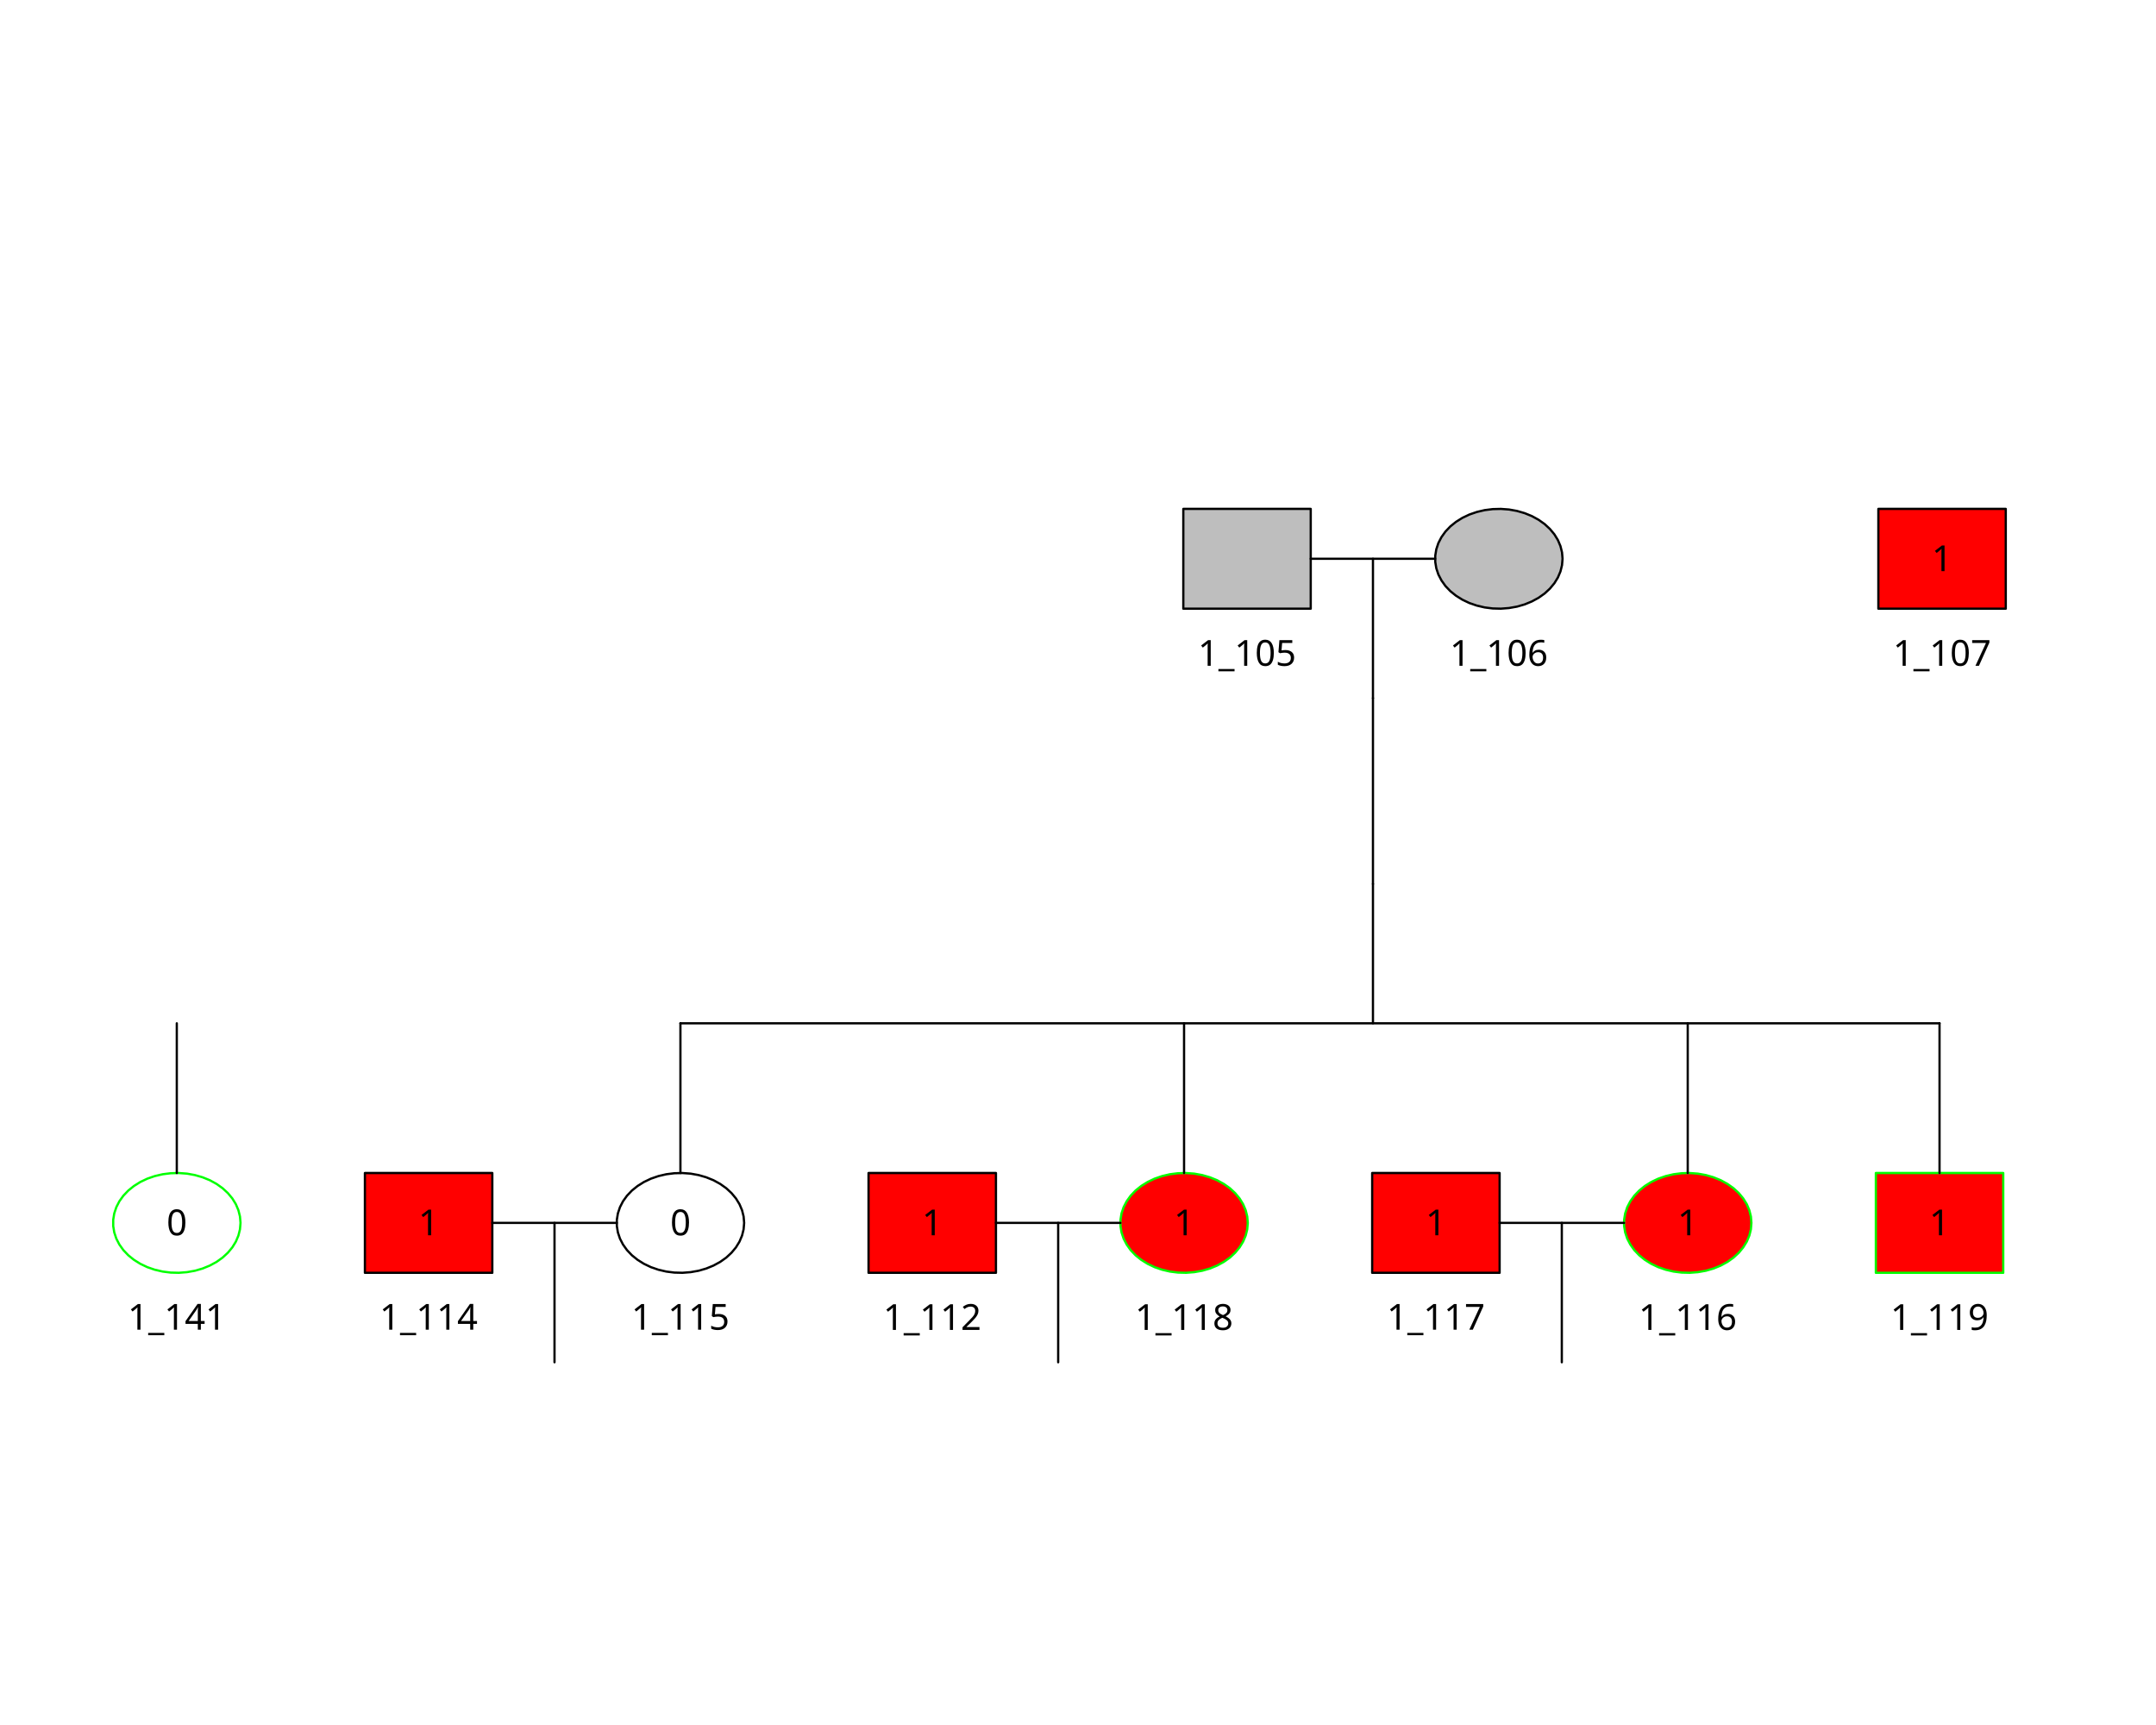
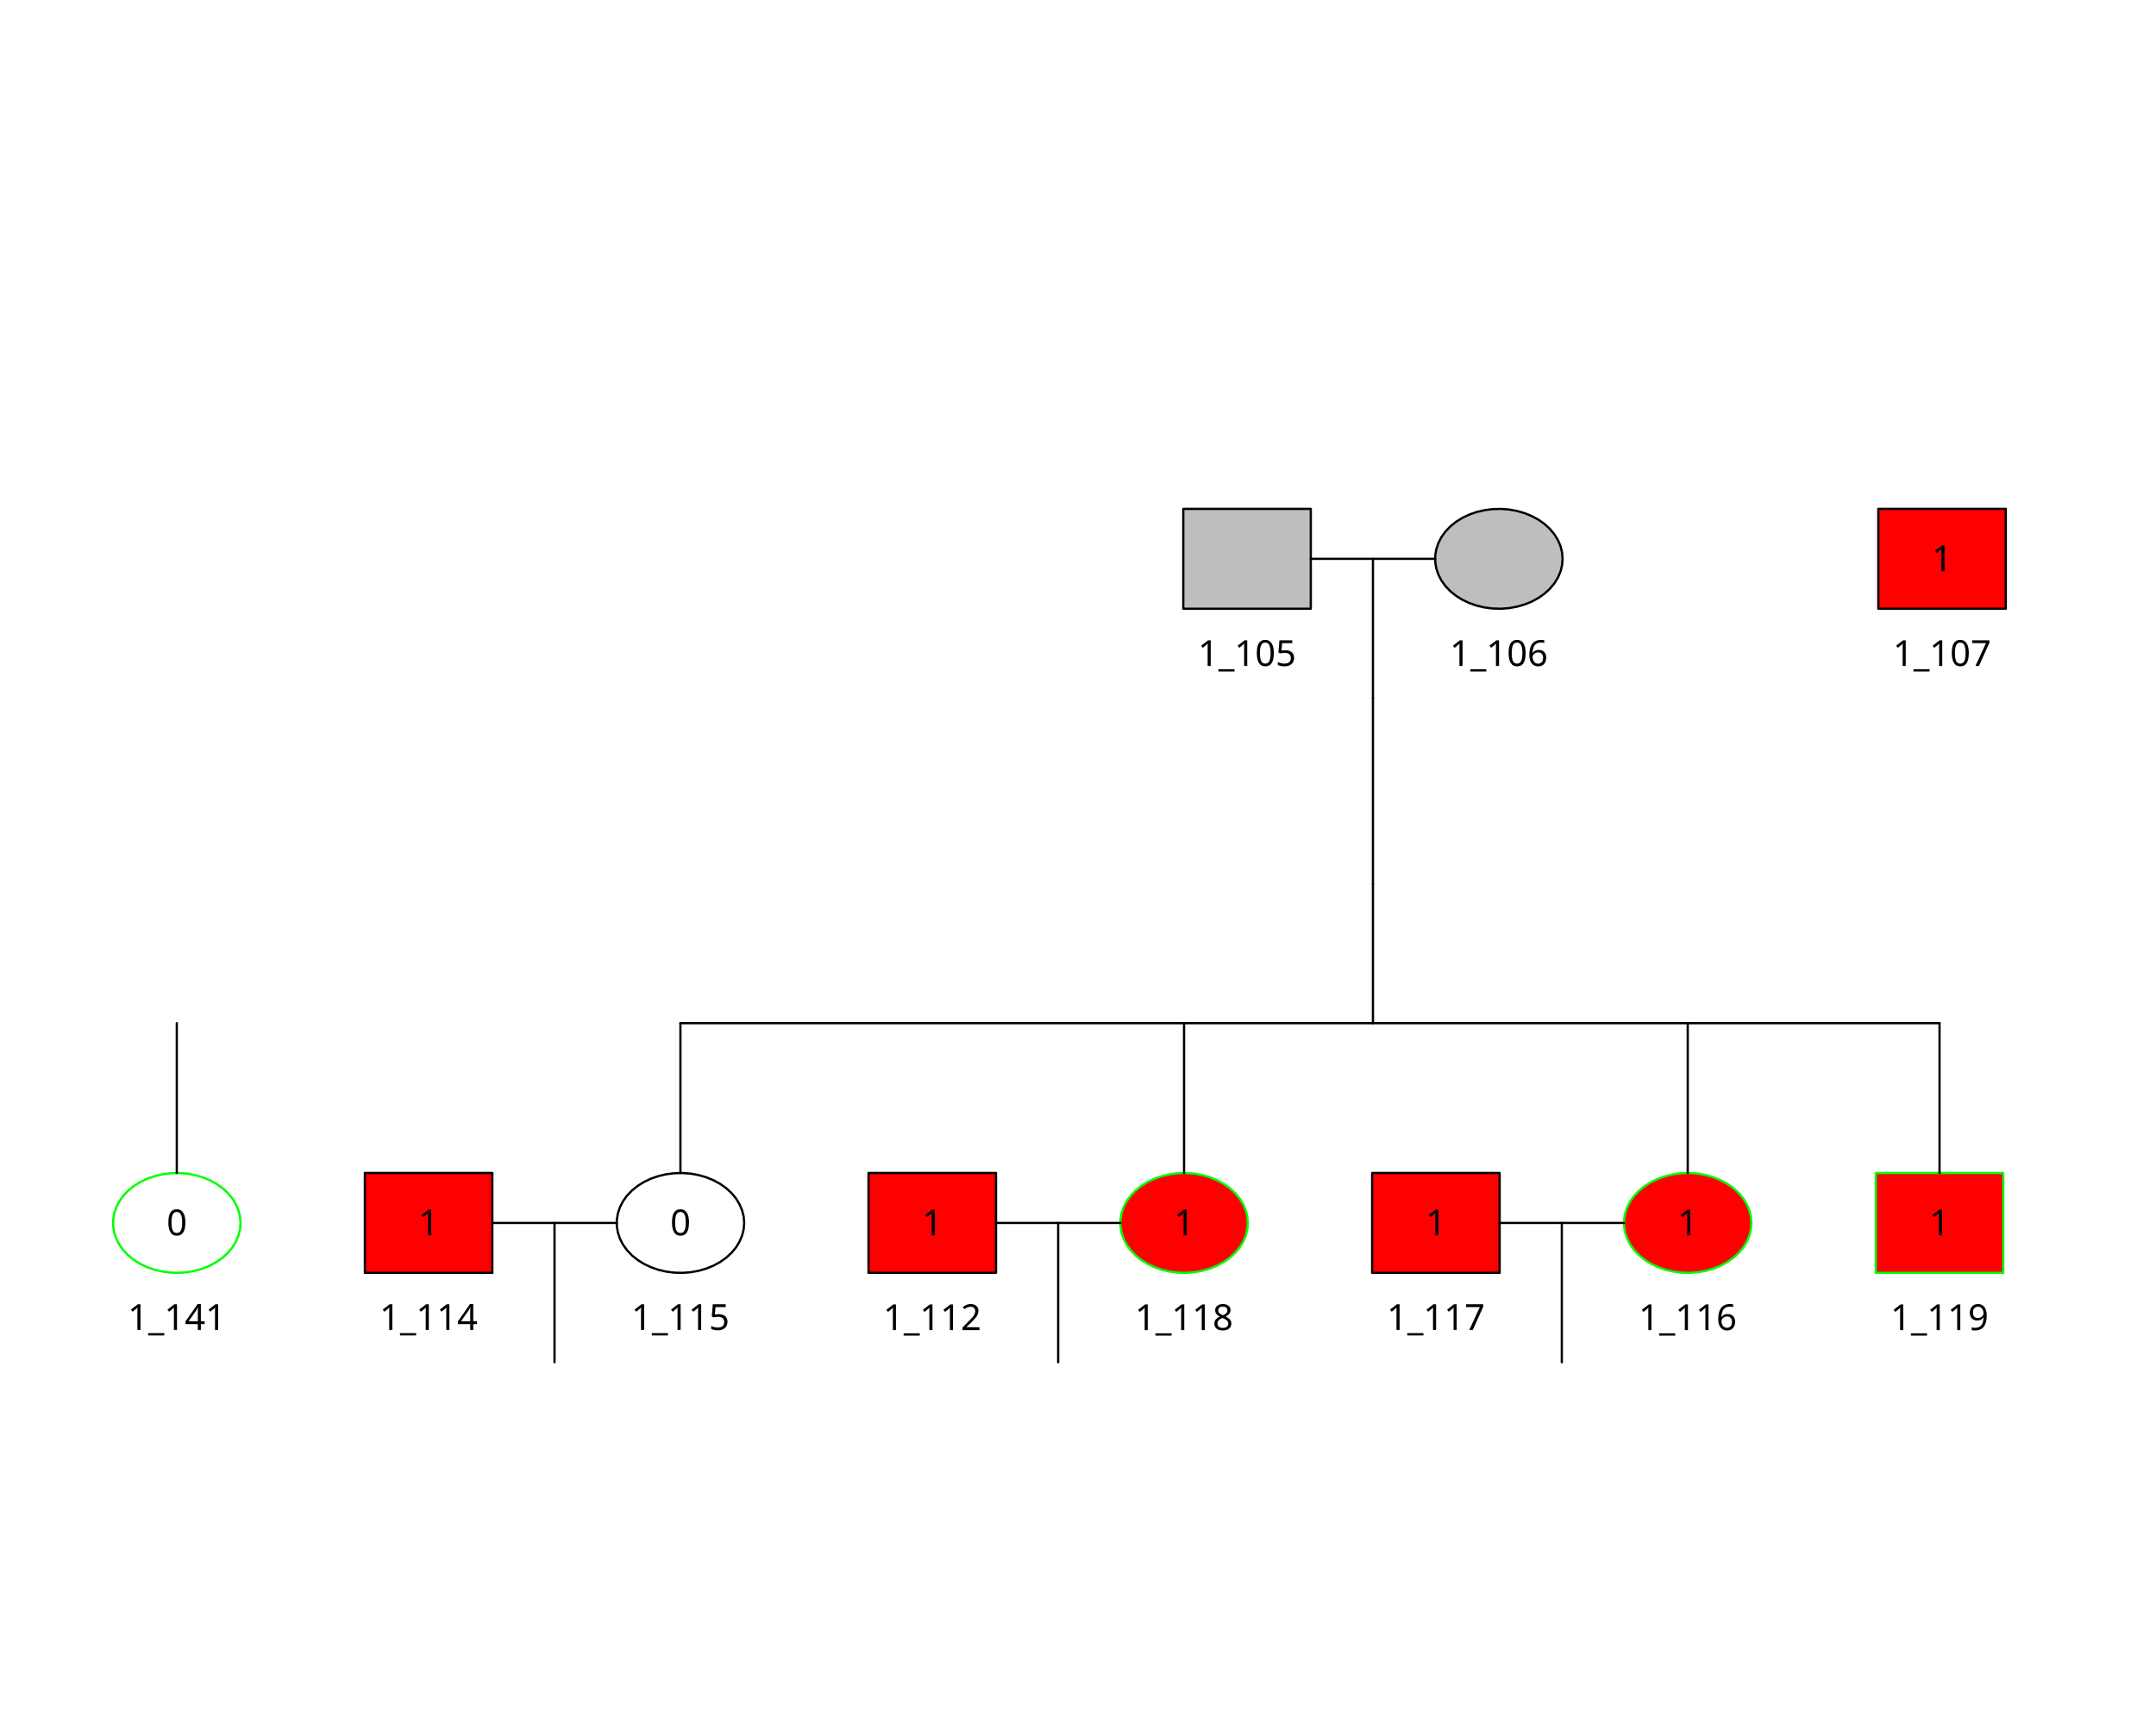
<svg xmlns="http://www.w3.org/2000/svg" class="svglite" data-engine-version="2.0" width="720.00pt" height="576.00pt" viewBox="0 0 720.00 576.00">
  <defs>
    <style type="text/css">
    .svglite line, .svglite polyline, .svglite polygon, .svglite path, .svglite rect, .svglite circle {
      fill: none;
      stroke: #000000;
      stroke-linecap: round;
      stroke-linejoin: round;
      stroke-miterlimit: 10.00;
    }
  </style>
  </defs>
  <rect width="100%" height="100%" style="stroke: none; fill: #FFFFFF;" />
  <defs>
    <clipPath id="cpMC4wMHw3MjAuMDB8MC4wMHw1NzYuMDA=">
      <rect x="0.00" y="0.00" width="720.00" height="576.00" />
    </clipPath>
  </defs>
  <g clip-path="url(#cpMC4wMHw3MjAuMDB8MC4wMHw1NzYuMDA=)">
-     <polygon points="395.17,169.92 395.17,203.25 437.72,203.25 437.72,169.92 " style="stroke-width: 0.75; fill: #BEBEBE;" />
-     <polygon points="521.82,186.58 521.64,188.72 521.12,190.81 520.26,192.84 519.08,194.76 517.59,196.55 515.83,198.18 513.81,199.61 511.57,200.83 509.16,201.82 506.60,202.56 503.94,203.03 501.23,203.24 498.50,203.17 495.81,202.83 493.20,202.22 490.70,201.36 488.37,200.25 486.24,198.92 484.34,197.39 482.71,195.68 481.38,193.81 480.35,191.84 479.66,189.77 479.31,187.65 479.31,185.52 479.66,183.40 480.35,181.33 481.38,179.35 482.71,177.49 484.34,175.78 486.24,174.25 488.37,172.92 490.70,171.81 493.20,170.95 495.81,170.34 498.50,170.00 501.23,169.93 503.94,170.13 506.60,170.61 509.16,171.35 511.57,172.33 513.81,173.56 515.83,174.99 517.59,176.62 519.08,178.41 520.26,180.33 521.12,182.36 521.64,184.45 521.82,186.58 " style="stroke-width: 0.75; fill: #BEBEBE;" />
-     <polygon points="80.32,408.34 80.14,410.48 79.62,412.57 78.76,414.60 77.58,416.52 76.09,418.31 74.32,419.94 72.31,421.37 70.07,422.59 67.65,423.58 65.09,424.32 62.44,424.79 59.72,425.00 57.00,424.93 54.31,424.59 51.69,423.98 49.20,423.12 46.87,422.01 44.74,420.68 42.84,419.15 41.21,417.44 39.87,415.57 38.85,413.60 38.16,411.53 37.81,409.41 37.81,407.28 38.16,405.16 38.85,403.09 39.87,401.11 41.21,399.25 42.84,397.54 44.74,396.01 46.87,394.68 49.20,393.57 51.69,392.71 54.31,392.10 57.00,391.76 59.72,391.69 62.44,391.89 65.09,392.37 67.65,393.11 70.07,394.09 72.31,395.32 74.32,396.75 76.09,398.38 77.58,400.17 78.76,402.09 79.62,404.12 80.14,406.21 80.32,408.34 " style="stroke-width: 0.75; stroke: #00FF00; fill: #FFFFFF;" />
-     <polygon points="627.28,169.92 627.28,203.25 669.83,203.25 669.83,169.92 " style="stroke-width: 0.75; fill: #FF0000;" />
-     <polygon points="121.86,391.68 121.86,425.01 164.41,425.01 164.41,391.68 " style="stroke-width: 0.75; fill: #FF0000;" />
-     <polygon points="248.51,408.34 248.33,410.48 247.81,412.57 246.95,414.60 245.77,416.52 244.28,418.31 242.52,419.94 240.50,421.37 238.26,422.59 235.84,423.58 233.29,424.32 230.63,424.79 227.91,425.00 225.19,424.93 222.50,424.59 219.88,423.98 217.39,423.12 215.06,422.01 212.93,420.68 211.03,419.15 209.40,417.44 208.06,415.57 207.04,413.60 206.35,411.53 206.00,409.41 206.00,407.28 206.35,405.16 207.04,403.09 208.06,401.11 209.40,399.25 211.03,397.54 212.93,396.01 215.06,394.68 217.39,393.57 219.88,392.71 222.50,392.10 225.19,391.76 227.91,391.69 230.63,391.89 233.29,392.37 235.84,393.11 238.26,394.09 240.50,395.32 242.52,396.75 244.28,398.38 245.77,400.17 246.95,402.09 247.81,404.12 248.33,406.21 248.51,408.34 " style="stroke-width: 0.75; fill: #FFFFFF;" />
-     <polygon points="290.05,391.68 290.05,425.01 332.60,425.01 332.60,391.68 " style="stroke-width: 0.75; fill: #FF0000;" />
-     <polygon points="416.70,408.34 416.52,410.48 416.00,412.57 415.14,414.60 413.96,416.52 412.47,418.31 410.71,419.94 408.69,421.37 406.45,422.59 404.04,423.58 401.48,424.32 398.82,424.79 396.11,425.00 393.38,424.93 390.69,424.59 388.08,423.98 385.58,423.12 383.25,422.01 381.12,420.68 379.22,419.15 377.59,417.44 376.26,415.57 375.23,413.60 374.54,411.53 374.19,409.41 374.19,407.28 374.54,405.16 375.23,403.09 376.26,401.11 377.59,399.25 379.22,397.54 381.12,396.01 383.25,394.68 385.58,393.57 388.08,392.71 390.69,392.10 393.38,391.76 396.11,391.69 398.82,391.89 401.48,392.37 404.04,393.11 406.45,394.09 408.69,395.32 410.71,396.75 412.47,398.38 413.96,400.17 415.14,402.09 416.00,404.12 416.52,406.21 416.70,408.34 " style="stroke-width: 0.75; stroke: #00FF00; fill: #FF0000;" />
-     <polygon points="458.24,391.68 458.24,425.01 500.80,425.01 500.80,391.68 " style="stroke-width: 0.75; fill: #FF0000;" />
-     <polygon points="584.89,408.34 584.72,410.48 584.20,412.57 583.34,414.60 582.15,416.52 580.67,418.31 578.90,419.94 576.88,421.37 574.65,422.59 572.23,423.58 569.67,424.32 567.01,424.79 564.30,425.00 561.57,424.93 558.88,424.59 556.27,423.98 553.78,423.12 551.44,422.01 549.31,420.68 547.42,419.15 545.79,417.44 544.45,415.57 543.42,413.60 542.73,411.53 542.38,409.41 542.38,407.28 542.73,405.16 543.42,403.09 544.45,401.11 545.79,399.25 547.42,397.54 549.31,396.01 551.44,394.68 553.78,393.57 556.27,392.71 558.88,392.10 561.57,391.76 564.30,391.69 567.01,391.89 569.67,392.37 572.23,393.11 574.65,394.09 576.88,395.32 578.90,396.75 580.67,398.38 582.15,400.17 583.34,402.09 584.20,404.12 584.72,406.21 584.89,408.34 " style="stroke-width: 0.75; stroke: #00FF00; fill: #FF0000;" />
-     <polygon points="626.44,391.68 626.44,425.01 668.99,425.01 668.99,391.68 " style="stroke-width: 0.75; stroke: #00FF00; fill: #FF0000;" />
-     <text x="59.06" y="412.48" text-anchor="middle" style="font-size: 12.00px; font-family: sans;" textLength="6.67px" lengthAdjust="spacingAndGlyphs">0</text>
-     <text x="648.55" y="190.71" text-anchor="middle" style="font-size: 12.00px; font-family: sans;" textLength="6.67px" lengthAdjust="spacingAndGlyphs">1</text>
-     <text x="143.14" y="412.47" text-anchor="middle" style="font-size: 12.00px; font-family: sans;" textLength="6.67px" lengthAdjust="spacingAndGlyphs">1</text>
-     <text x="227.25" y="412.48" text-anchor="middle" style="font-size: 12.00px; font-family: sans;" textLength="6.67px" lengthAdjust="spacingAndGlyphs">0</text>
-     <text x="311.33" y="412.47" text-anchor="middle" style="font-size: 12.00px; font-family: sans;" textLength="6.67px" lengthAdjust="spacingAndGlyphs">1</text>
-     <text x="395.45" y="412.47" text-anchor="middle" style="font-size: 12.00px; font-family: sans;" textLength="6.67px" lengthAdjust="spacingAndGlyphs">1</text>
-     <text x="479.52" y="412.47" text-anchor="middle" style="font-size: 12.00px; font-family: sans;" textLength="6.67px" lengthAdjust="spacingAndGlyphs">1</text>
-     <text x="563.64" y="412.47" text-anchor="middle" style="font-size: 12.00px; font-family: sans;" textLength="6.67px" lengthAdjust="spacingAndGlyphs">1</text>
-     <text x="647.71" y="412.47" text-anchor="middle" style="font-size: 12.00px; font-family: sans;" textLength="6.67px" lengthAdjust="spacingAndGlyphs">1</text>
-     <text x="416.45" y="222.31" text-anchor="middle" style="font-size: 12.00px; font-family: sans;" textLength="33.37px" lengthAdjust="spacingAndGlyphs">1_105</text>
-     <text x="500.54" y="222.31" text-anchor="middle" style="font-size: 12.00px; font-family: sans;" textLength="33.37px" lengthAdjust="spacingAndGlyphs">1_106</text>
-     <text x="59.04" y="444.00" text-anchor="middle" style="font-size: 12.00px; font-family: sans;" textLength="33.37px" lengthAdjust="spacingAndGlyphs">1_141</text>
-     <text x="648.55" y="222.31" text-anchor="middle" style="font-size: 12.00px; font-family: sans;" textLength="33.37px" lengthAdjust="spacingAndGlyphs">1_107</text>
-     <text x="143.14" y="444.00" text-anchor="middle" style="font-size: 12.00px; font-family: sans;" textLength="33.37px" lengthAdjust="spacingAndGlyphs">1_114</text>
-     <text x="227.23" y="444.00" text-anchor="middle" style="font-size: 12.00px; font-family: sans;" textLength="33.37px" lengthAdjust="spacingAndGlyphs">1_115</text>
-     <text x="311.33" y="444.07" text-anchor="middle" style="font-size: 12.00px; font-family: sans;" textLength="33.37px" lengthAdjust="spacingAndGlyphs">1_112</text>
-     <text x="395.42" y="444.07" text-anchor="middle" style="font-size: 12.00px; font-family: sans;" textLength="33.37px" lengthAdjust="spacingAndGlyphs">1_118</text>
-     <text x="479.52" y="444.00" text-anchor="middle" style="font-size: 12.00px; font-family: sans;" textLength="33.37px" lengthAdjust="spacingAndGlyphs">1_117</text>
-     <text x="563.62" y="444.07" text-anchor="middle" style="font-size: 12.00px; font-family: sans;" textLength="33.37px" lengthAdjust="spacingAndGlyphs">1_116</text>
-     <text x="647.71" y="444.07" text-anchor="middle" style="font-size: 12.00px; font-family: sans;" textLength="33.37px" lengthAdjust="spacingAndGlyphs">1_119</text>
-     <line x1="437.72" y1="186.58" x2="479.27" y2="186.58" style="stroke-width: 0.75;" />
-     <line x1="164.41" y1="408.34" x2="205.96" y2="408.34" style="stroke-width: 0.75;" />
-     <line x1="332.60" y1="408.34" x2="374.15" y2="408.34" style="stroke-width: 0.75;" />
-     <line x1="500.80" y1="408.34" x2="542.34" y2="408.34" style="stroke-width: 0.75;" />
-     <line x1="59.04" y1="391.68" x2="59.04" y2="341.69" style="stroke-width: 0.75;" />
-     <line x1="227.23" y1="391.68" x2="227.23" y2="341.69" style="stroke-width: 0.75;" />
-     <line x1="395.42" y1="391.68" x2="395.42" y2="341.69" style="stroke-width: 0.75;" />
-     <line x1="563.62" y1="391.68" x2="563.62" y2="341.69" style="stroke-width: 0.75;" />
-     <line x1="647.71" y1="391.68" x2="647.71" y2="341.69" style="stroke-width: 0.75;" />
-     <line x1="227.23" y1="341.69" x2="647.71" y2="341.69" style="stroke-width: 0.75;" />
-     <line x1="458.50" y1="341.69" x2="458.50" y2="295.16" style="stroke-width: 0.75;" />
-     <line x1="458.50" y1="295.16" x2="458.50" y2="233.12" style="stroke-width: 0.75;" />
-     <line x1="458.50" y1="233.12" x2="458.50" y2="186.58" style="stroke-width: 0.75;" />
-     <line x1="185.18" y1="454.88" x2="185.18" y2="408.34" style="stroke-width: 0.75;" />
-     <line x1="353.38" y1="454.88" x2="353.38" y2="408.34" style="stroke-width: 0.75;" />
-     <line x1="521.57" y1="454.88" x2="521.57" y2="408.34" style="stroke-width: 0.75;" />
+     <polygon points="395.16,169.92 395.16,203.27 437.74,203.27 437.74,169.92 " style="stroke-width: 0.75; fill: #BEBEBE;" />
+     <polygon points="521.83,186.60 521.66,188.73 521.14,190.83 520.28,192.85 519.09,194.78 517.60,196.57 515.84,198.20 513.82,199.63 511.58,200.86 509.16,201.84 506.60,202.58 503.94,203.06 501.23,203.26 498.50,203.19 495.81,202.85 493.19,202.25 490.70,201.38 488.36,200.27 486.23,198.94 484.33,197.41 482.70,195.69 481.36,193.83 480.34,191.85 479.65,189.78 479.30,187.66 479.30,185.53 479.65,183.41 480.34,181.34 481.36,179.36 482.70,177.50 484.33,175.79 486.23,174.25 488.36,172.92 490.70,171.81 493.19,170.95 495.81,170.34 498.50,170.00 501.23,169.93 503.94,170.13 506.60,170.61 509.16,171.35 511.58,172.34 513.82,173.56 515.84,174.99 517.60,176.62 519.09,178.41 520.28,180.34 521.14,182.37 521.66,184.46 521.83,186.60 " style="stroke-width: 0.75; fill: #BEBEBE;" />
+     <polygon points="80.33,408.36 80.15,410.49 79.63,412.59 78.77,414.61 77.59,416.54 76.10,418.33 74.33,419.96 72.31,421.39 70.08,422.62 67.66,423.60 65.10,424.34 62.44,424.82 59.72,425.02 57.00,424.95 54.30,424.61 51.69,424.01 49.19,423.14 46.86,422.03 44.73,420.70 42.83,419.17 41.20,417.45 39.86,415.59 38.84,413.61 38.14,411.54 37.80,409.42 37.80,407.29 38.14,405.17 38.84,403.10 39.86,401.12 41.20,399.26 42.83,397.55 44.73,396.01 46.86,394.68 49.19,393.57 51.69,392.71 54.30,392.10 57.00,391.76 59.72,391.69 62.44,391.89 65.10,392.37 67.66,393.11 70.08,394.10 72.31,395.32 74.33,396.75 76.10,398.38 77.59,400.17 78.77,402.10 79.63,404.13 80.15,406.22 80.33,408.36 " style="stroke-width: 0.75; stroke: #00FF00; fill: #FFFFFF;" />
+     <polygon points="627.26,169.92 627.26,203.27 669.84,203.27 669.84,169.92 " style="stroke-width: 0.75; fill: #FF0000;" />
+     <polygon points="121.85,391.68 121.85,425.03 164.42,425.03 164.42,391.68 " style="stroke-width: 0.75; fill: #FF0000;" />
+     <polygon points="248.52,408.36 248.35,410.49 247.82,412.59 246.96,414.61 245.78,416.54 244.29,418.33 242.52,419.96 240.51,421.39 238.27,422.62 235.85,423.60 233.29,424.34 230.63,424.82 227.91,425.02 225.19,424.95 222.49,424.61 219.88,424.01 217.39,423.14 215.05,422.03 212.92,420.70 211.02,419.17 209.39,417.45 208.05,415.59 207.03,413.61 206.34,411.54 205.99,409.42 205.99,407.29 206.34,405.17 207.03,403.10 208.05,401.12 209.39,399.26 211.02,397.55 212.92,396.01 215.05,394.68 217.39,393.57 219.88,392.71 222.49,392.10 225.19,391.76 227.91,391.69 230.63,391.89 233.29,392.37 235.85,393.11 238.27,394.10 240.51,395.32 242.52,396.75 244.29,398.38 245.78,400.17 246.96,402.10 247.82,404.13 248.35,406.22 248.52,408.36 " style="stroke-width: 0.75; fill: #FFFFFF;" />
+     <polygon points="290.04,391.68 290.04,425.03 332.62,425.03 332.62,391.68 " style="stroke-width: 0.75; fill: #FF0000;" />
+     <polygon points="416.71,408.36 416.54,410.49 416.02,412.59 415.16,414.61 413.97,416.54 412.48,418.33 410.72,419.96 408.70,421.39 406.46,422.62 404.04,423.60 401.48,424.34 398.82,424.82 396.11,425.02 393.38,424.95 390.69,424.61 388.07,424.01 385.58,423.14 383.24,422.03 381.11,420.70 379.21,419.17 377.58,417.45 376.24,415.59 375.22,413.61 374.53,411.54 374.18,409.42 374.18,407.29 374.53,405.17 375.22,403.10 376.24,401.12 377.58,399.26 379.21,397.55 381.11,396.01 383.24,394.68 385.58,393.57 388.07,392.71 390.69,392.10 393.38,391.76 396.11,391.69 398.82,391.89 401.48,392.37 404.04,393.11 406.46,394.10 408.70,395.32 410.72,396.75 412.48,398.38 413.97,400.17 415.16,402.10 416.02,404.13 416.54,406.22 416.71,408.36 " style="stroke-width: 0.75; stroke: #00FF00; fill: #FF0000;" />
+     <polygon points="458.23,391.68 458.23,425.03 500.81,425.03 500.81,391.68 " style="stroke-width: 0.75; fill: #FF0000;" />
+     <polygon points="584.90,408.36 584.73,410.49 584.21,412.59 583.35,414.61 582.16,416.54 580.68,418.33 578.91,419.96 576.89,421.39 574.65,422.62 572.23,423.60 569.67,424.34 567.01,424.82 564.30,425.02 561.57,424.95 558.88,424.61 556.26,424.01 553.77,423.14 551.44,422.03 549.30,420.70 547.41,419.17 545.77,417.45 544.44,415.59 543.41,413.61 542.72,411.54 542.37,409.42 542.37,407.29 542.72,405.17 543.41,403.10 544.44,401.12 545.77,399.26 547.41,397.55 549.30,396.01 551.44,394.68 553.77,393.57 556.26,392.71 558.88,392.10 561.57,391.76 564.30,391.69 567.01,391.89 569.67,392.37 572.23,393.11 574.65,394.10 576.89,395.32 578.91,396.75 580.68,398.38 582.16,400.17 583.35,402.10 584.21,404.13 584.73,406.22 584.90,408.36 " style="stroke-width: 0.75; stroke: #00FF00; fill: #FF0000;" />
+     <polygon points="626.42,391.68 626.42,425.03 669.00,425.03 669.00,391.68 " style="stroke-width: 0.75; stroke: #00FF00; fill: #FF0000;" />
+     <text x="59.06" y="412.49" text-anchor="middle" style="font-size: 12.00px; font-family: sans;" textLength="6.67px" lengthAdjust="spacingAndGlyphs">0</text>
+     <text x="648.55" y="190.72" text-anchor="middle" style="font-size: 12.00px; font-family: sans;" textLength="6.67px" lengthAdjust="spacingAndGlyphs">1</text>
+     <text x="143.14" y="412.48" text-anchor="middle" style="font-size: 12.00px; font-family: sans;" textLength="6.67px" lengthAdjust="spacingAndGlyphs">1</text>
+     <text x="227.25" y="412.49" text-anchor="middle" style="font-size: 12.00px; font-family: sans;" textLength="6.67px" lengthAdjust="spacingAndGlyphs">0</text>
+     <text x="311.33" y="412.48" text-anchor="middle" style="font-size: 12.00px; font-family: sans;" textLength="6.67px" lengthAdjust="spacingAndGlyphs">1</text>
+     <text x="395.45" y="412.48" text-anchor="middle" style="font-size: 12.00px; font-family: sans;" textLength="6.67px" lengthAdjust="spacingAndGlyphs">1</text>
+     <text x="479.52" y="412.48" text-anchor="middle" style="font-size: 12.00px; font-family: sans;" textLength="6.67px" lengthAdjust="spacingAndGlyphs">1</text>
+     <text x="563.64" y="412.48" text-anchor="middle" style="font-size: 12.00px; font-family: sans;" textLength="6.67px" lengthAdjust="spacingAndGlyphs">1</text>
+     <text x="647.71" y="412.48" text-anchor="middle" style="font-size: 12.00px; font-family: sans;" textLength="6.67px" lengthAdjust="spacingAndGlyphs">1</text>
+     <text x="416.45" y="222.37" text-anchor="middle" style="font-size: 12.00px; font-family: sans;" textLength="33.37px" lengthAdjust="spacingAndGlyphs">1_105</text>
+     <text x="500.54" y="222.37" text-anchor="middle" style="font-size: 12.00px; font-family: sans;" textLength="33.37px" lengthAdjust="spacingAndGlyphs">1_106</text>
+     <text x="59.04" y="444.07" text-anchor="middle" style="font-size: 12.00px; font-family: sans;" textLength="33.37px" lengthAdjust="spacingAndGlyphs">1_141</text>
+     <text x="648.55" y="222.37" text-anchor="middle" style="font-size: 12.00px; font-family: sans;" textLength="33.37px" lengthAdjust="spacingAndGlyphs">1_107</text>
+     <text x="143.14" y="444.07" text-anchor="middle" style="font-size: 12.00px; font-family: sans;" textLength="33.37px" lengthAdjust="spacingAndGlyphs">1_114</text>
+     <text x="227.23" y="444.07" text-anchor="middle" style="font-size: 12.00px; font-family: sans;" textLength="33.37px" lengthAdjust="spacingAndGlyphs">1_115</text>
+     <text x="311.33" y="444.13" text-anchor="middle" style="font-size: 12.00px; font-family: sans;" textLength="33.37px" lengthAdjust="spacingAndGlyphs">1_112</text>
+     <text x="395.42" y="444.13" text-anchor="middle" style="font-size: 12.00px; font-family: sans;" textLength="33.37px" lengthAdjust="spacingAndGlyphs">1_118</text>
+     <text x="479.52" y="444.07" text-anchor="middle" style="font-size: 12.00px; font-family: sans;" textLength="33.37px" lengthAdjust="spacingAndGlyphs">1_117</text>
+     <text x="563.62" y="444.13" text-anchor="middle" style="font-size: 12.00px; font-family: sans;" textLength="33.37px" lengthAdjust="spacingAndGlyphs">1_116</text>
+     <text x="647.71" y="444.13" text-anchor="middle" style="font-size: 12.00px; font-family: sans;" textLength="33.37px" lengthAdjust="spacingAndGlyphs">1_119</text>
+     <line x1="437.74" y1="186.60" x2="479.26" y2="186.60" style="stroke-width: 0.75;" />
+     <line x1="164.42" y1="408.36" x2="205.94" y2="408.36" style="stroke-width: 0.75;" />
+     <line x1="332.62" y1="408.36" x2="374.14" y2="408.36" style="stroke-width: 0.75;" />
+     <line x1="500.81" y1="408.36" x2="542.33" y2="408.36" style="stroke-width: 0.75;" />
+     <line x1="59.04" y1="391.68" x2="59.04" y2="341.65" style="stroke-width: 0.75;" />
+     <line x1="227.23" y1="391.68" x2="227.23" y2="341.65" style="stroke-width: 0.75;" />
+     <line x1="395.42" y1="391.68" x2="395.42" y2="341.65" style="stroke-width: 0.75;" />
+     <line x1="563.62" y1="391.68" x2="563.62" y2="341.65" style="stroke-width: 0.75;" />
+     <line x1="647.71" y1="391.68" x2="647.71" y2="341.65" style="stroke-width: 0.75;" />
+     <line x1="227.23" y1="341.65" x2="647.71" y2="341.65" style="stroke-width: 0.75;" />
+     <line x1="458.50" y1="341.65" x2="458.50" y2="295.14" style="stroke-width: 0.75;" />
+     <line x1="458.50" y1="295.14" x2="458.50" y2="233.11" style="stroke-width: 0.75;" />
+     <line x1="458.50" y1="233.11" x2="458.50" y2="186.60" style="stroke-width: 0.75;" />
+     <line x1="185.18" y1="454.87" x2="185.18" y2="408.36" style="stroke-width: 0.75;" />
+     <line x1="353.38" y1="454.87" x2="353.38" y2="408.36" style="stroke-width: 0.75;" />
+     <line x1="521.57" y1="454.87" x2="521.57" y2="408.36" style="stroke-width: 0.75;" />
  </g>
</svg>
